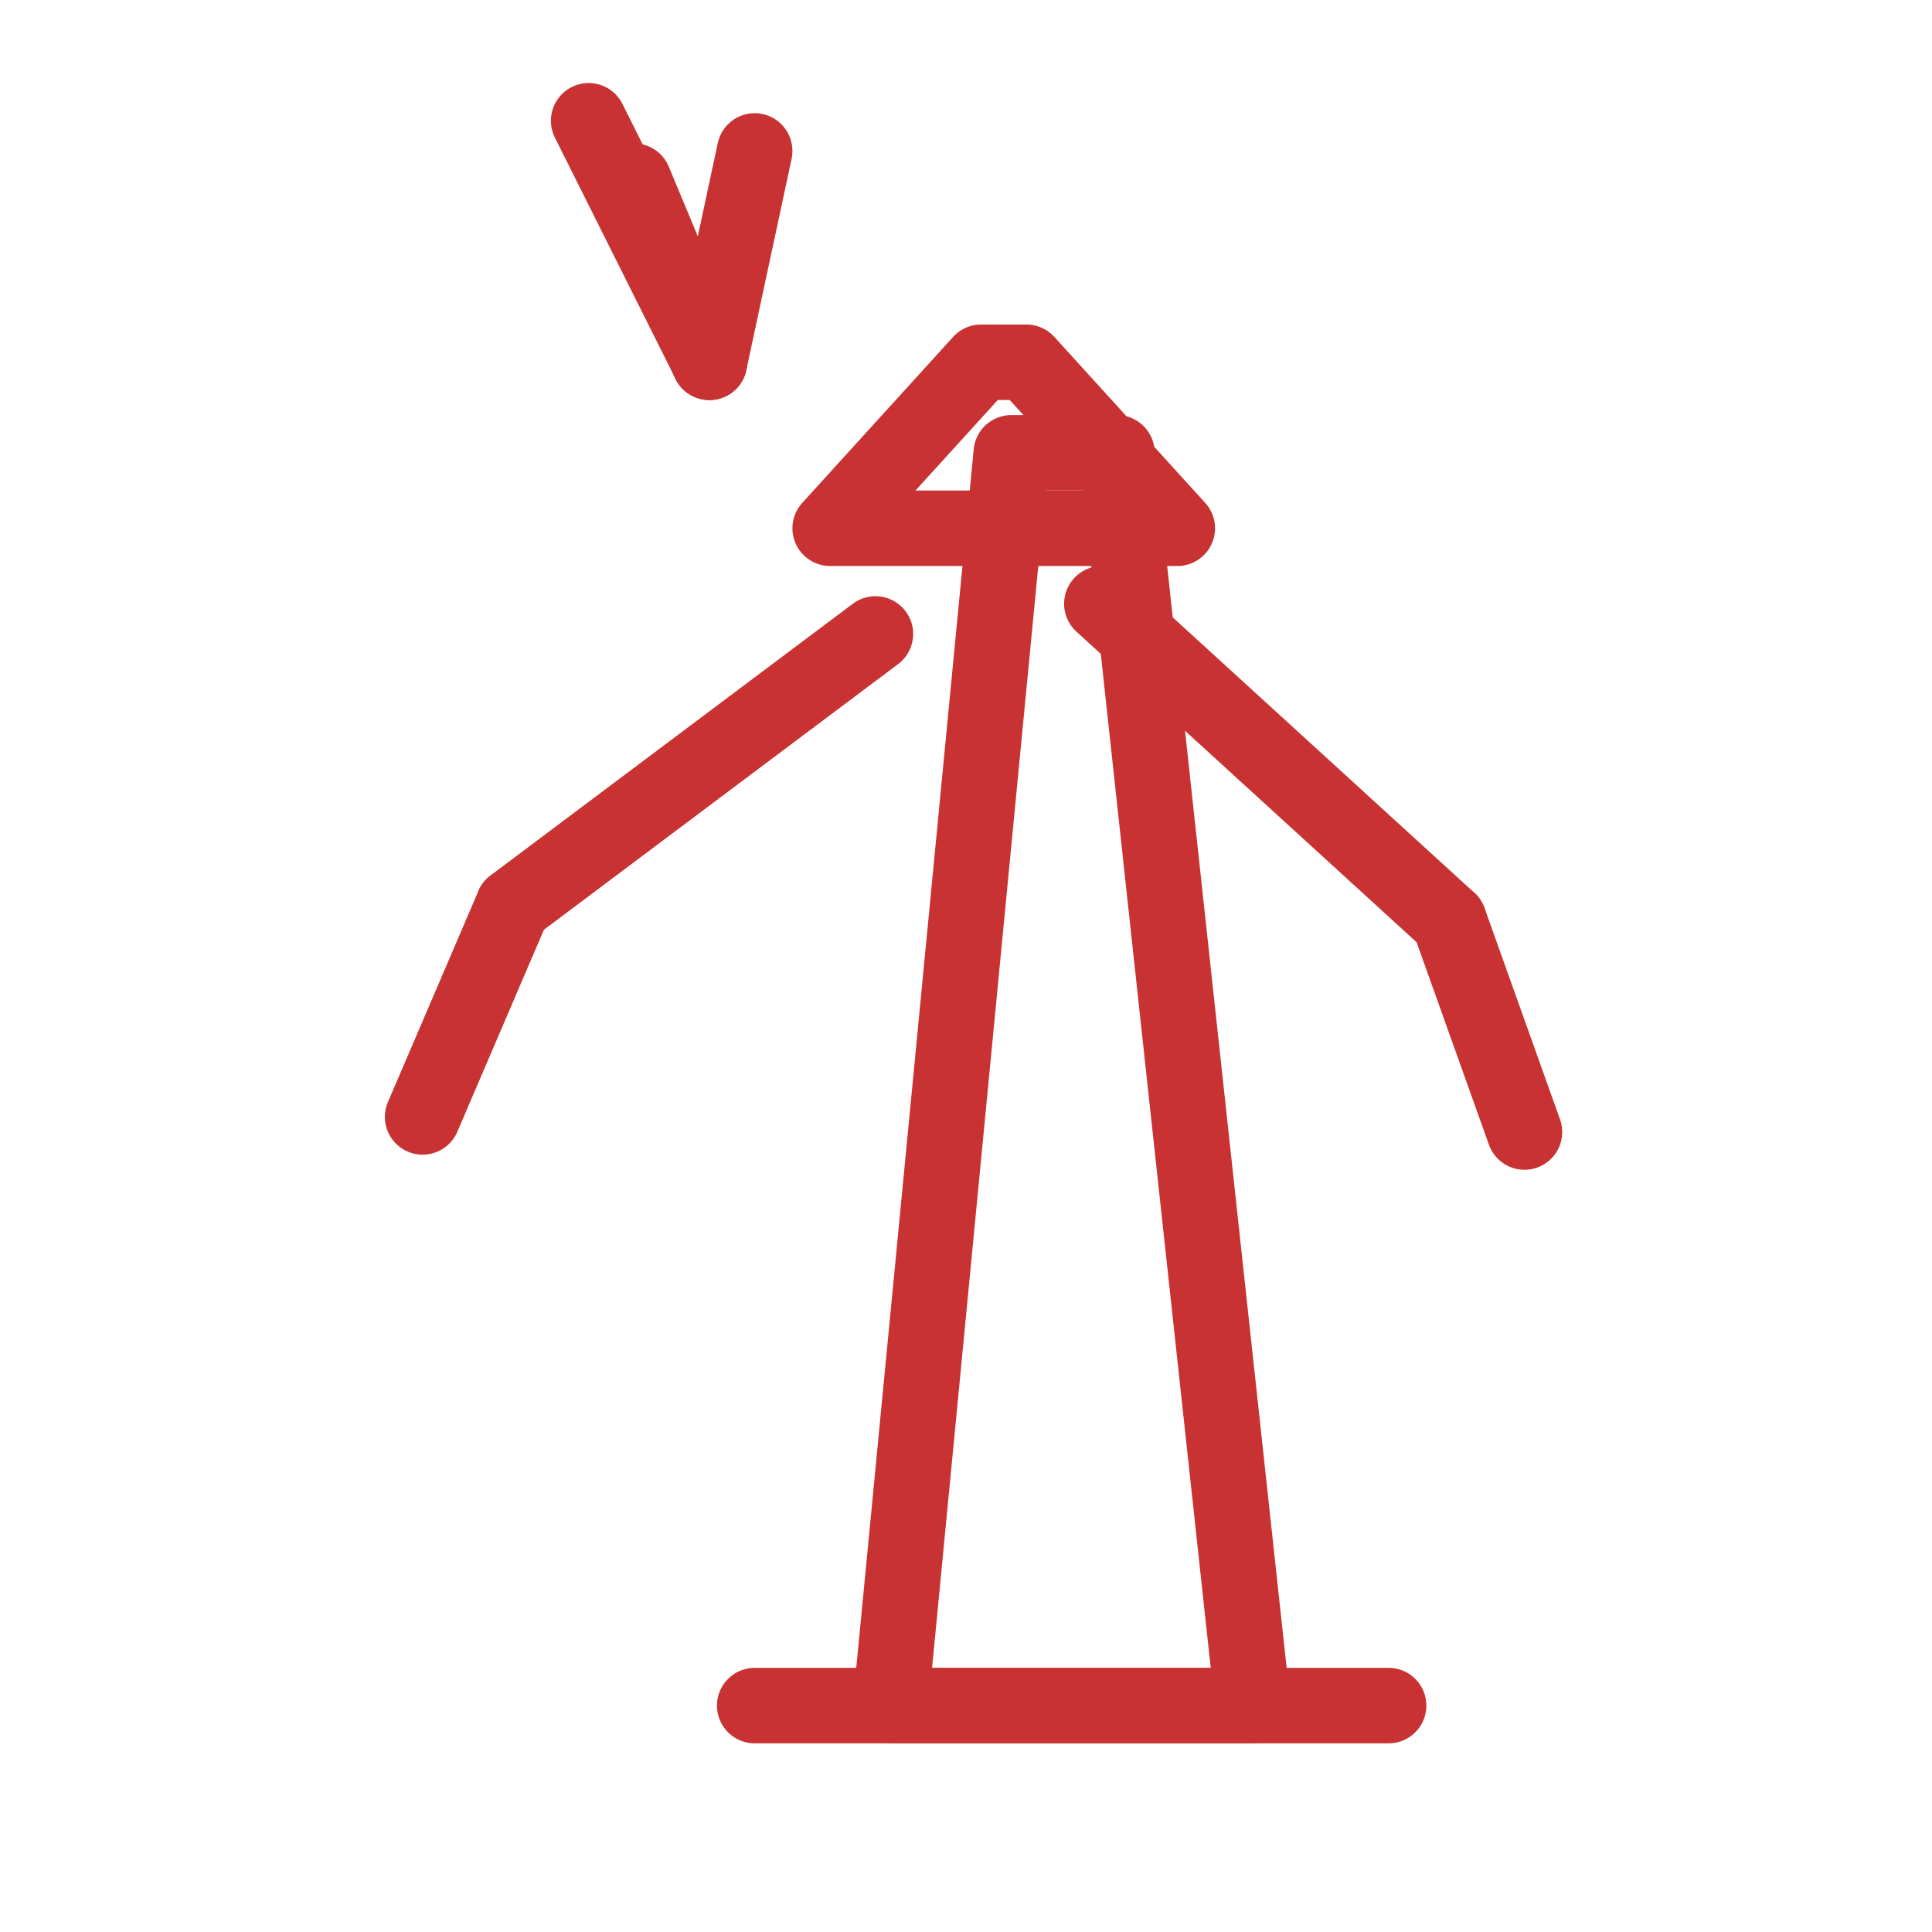
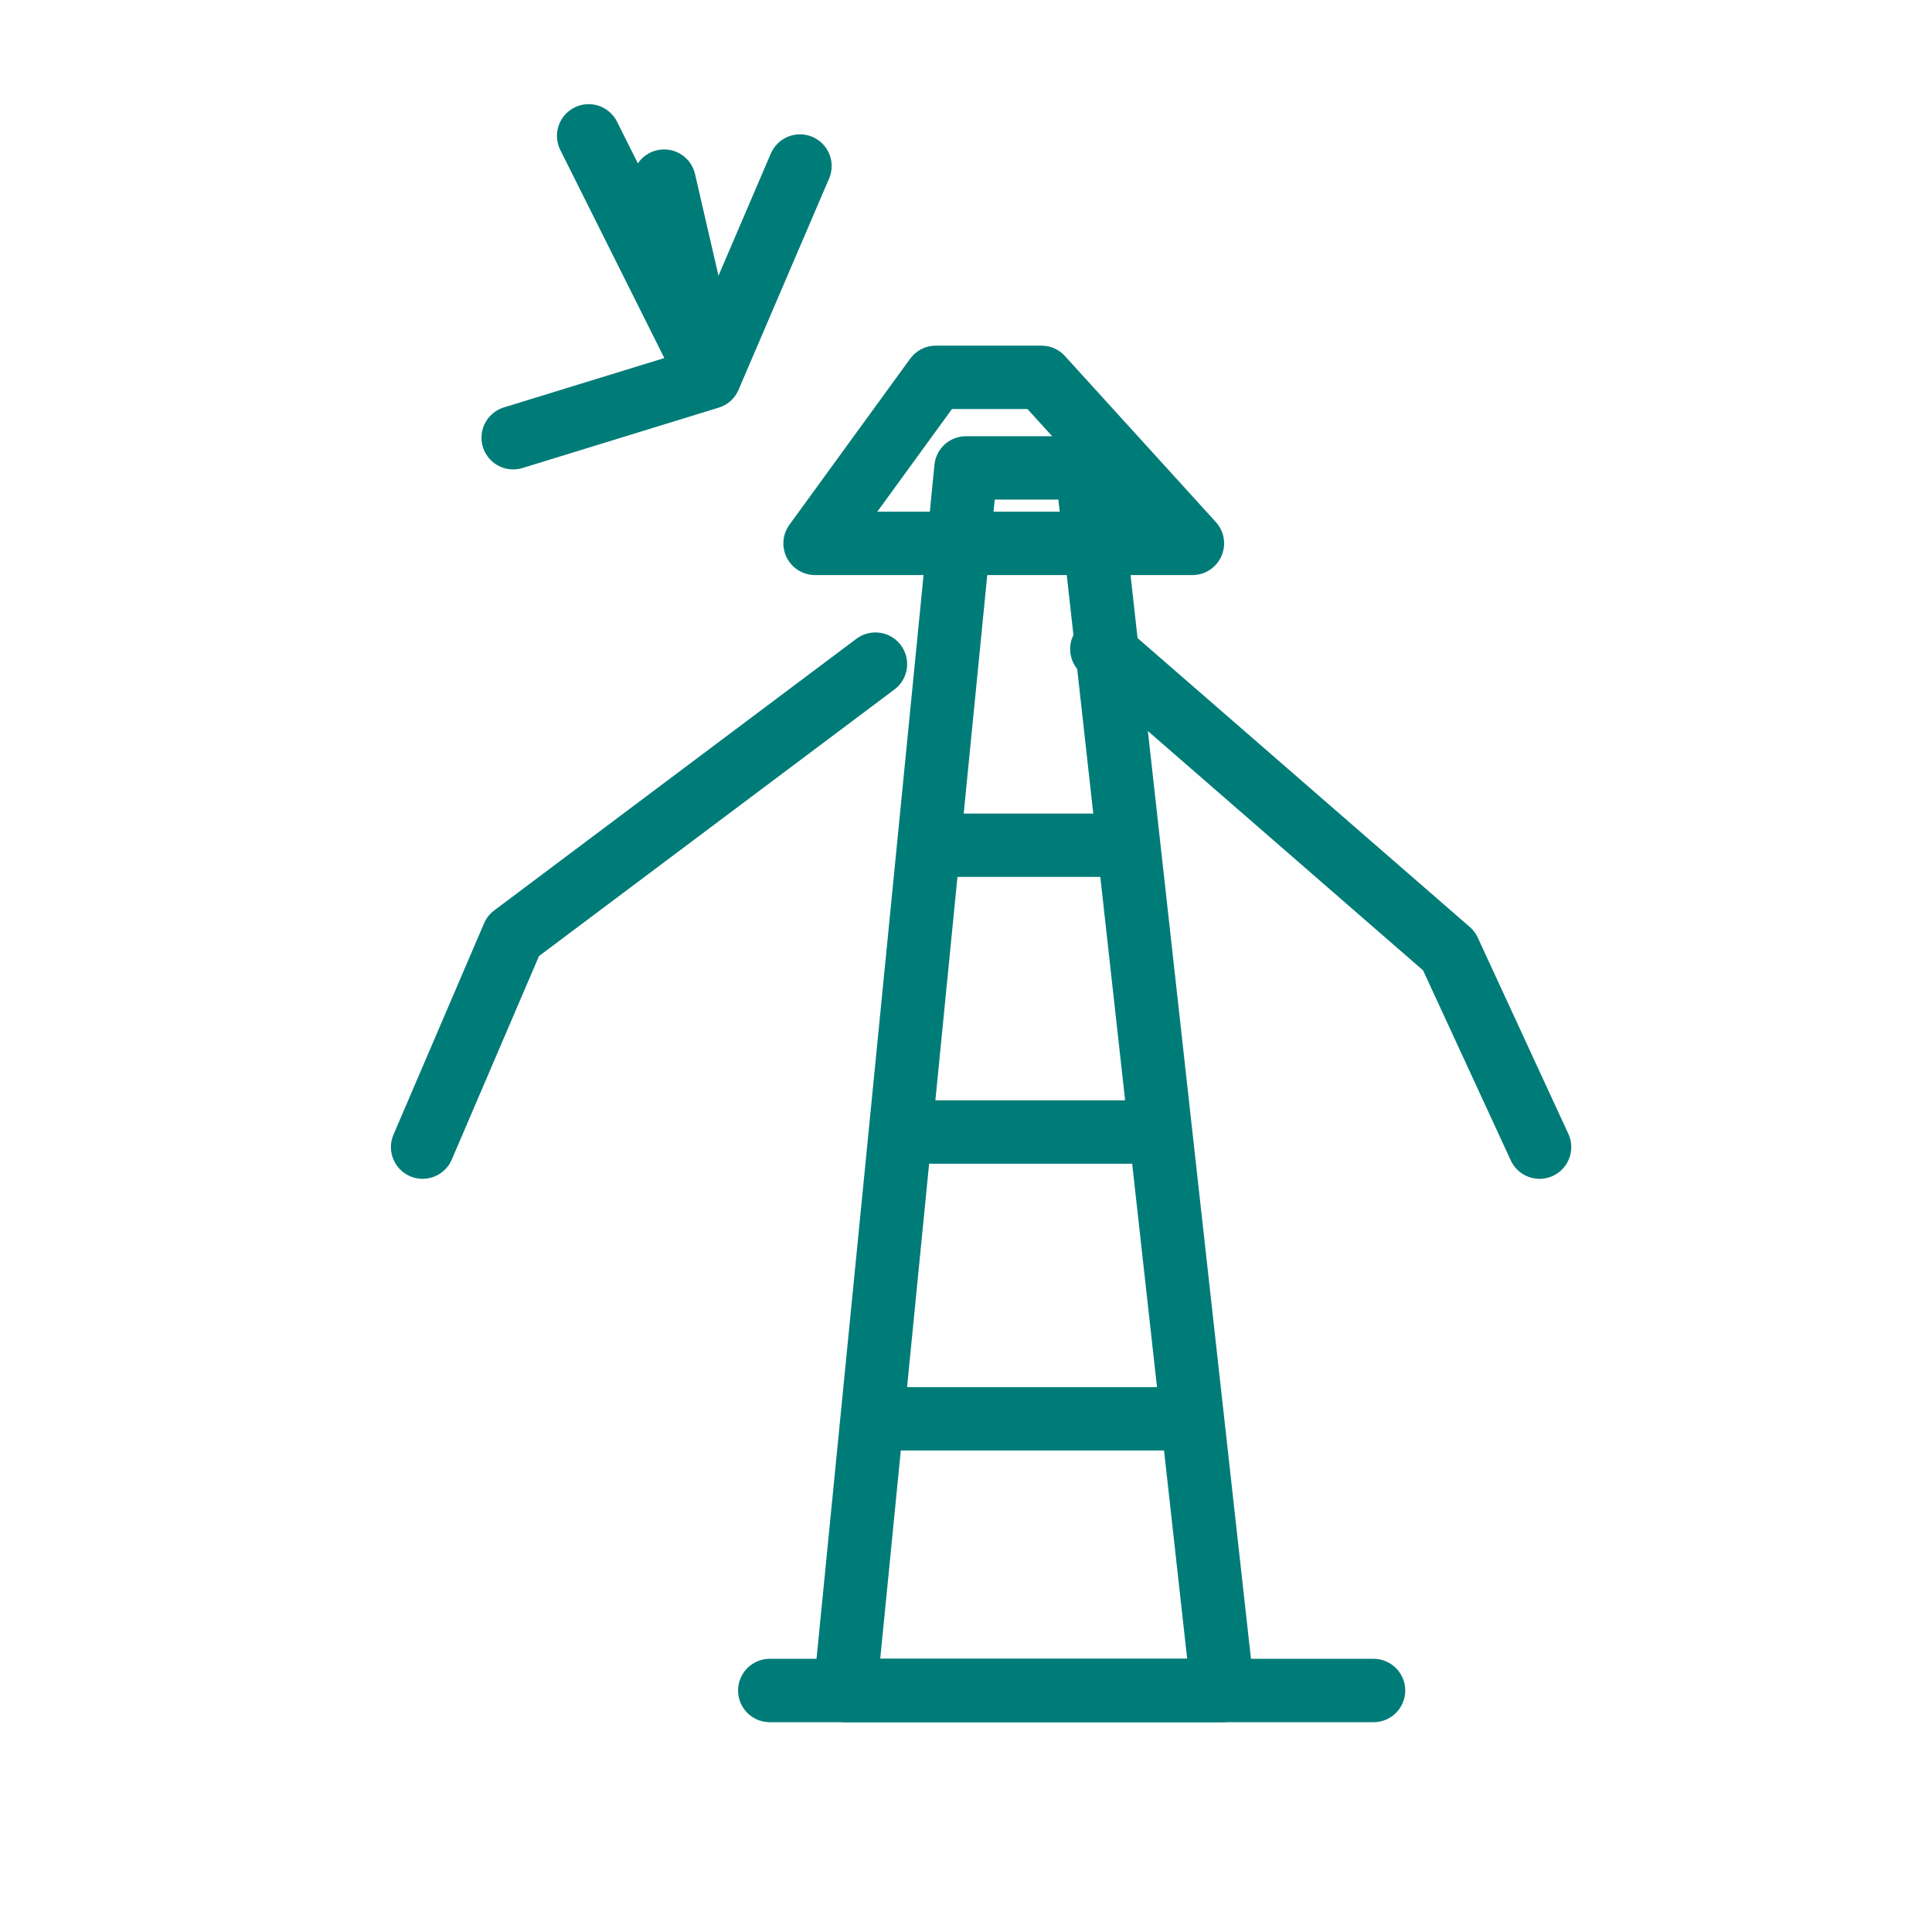
<svg xmlns="http://www.w3.org/2000/svg" viewBox="0 0 128 128" fill="none">
-   <g stroke="#C83232" stroke-width="5" stroke-linecap="round" stroke-linejoin="round">
-     <path d="M67 30 L59 113 H83 L74 30 Z" />
-     <path d="M58 42 L34 60" />
-     <path d="M73 40 L96 61" />
-     <path d="M65 24 L55 35 H78 L68 24 Z" />
-     <path d="M47 24 L39 8" />
-     <path d="M47 24 L42 12" />
-     <path d="M47 24 L50 10" />
-     <path d="M34 60 L28 74" />
-     <path d="M96 61 L101 75" />
-     <path d="M50 113 H92" />
+   <g stroke="#007C78" stroke-width="4.2" stroke-linecap="round" stroke-linejoin="round">
+     <path d="M64 31 56 112h25L72 31H64Z" />
+     <path d="M58 44 34 62M73 43l23 20M34 62l-6 14M96 63l6 13" />
+     <path d="M62 25 54 36h25L69 25h-7Z" />
+     <path d="M47 25 39 9M47 25l-3-13M47 25l6-14M47 25l-13 4" />
+     <path d="M51 112h40M63 56h10M61 75h15M59 94h19" />
  </g>
</svg>
